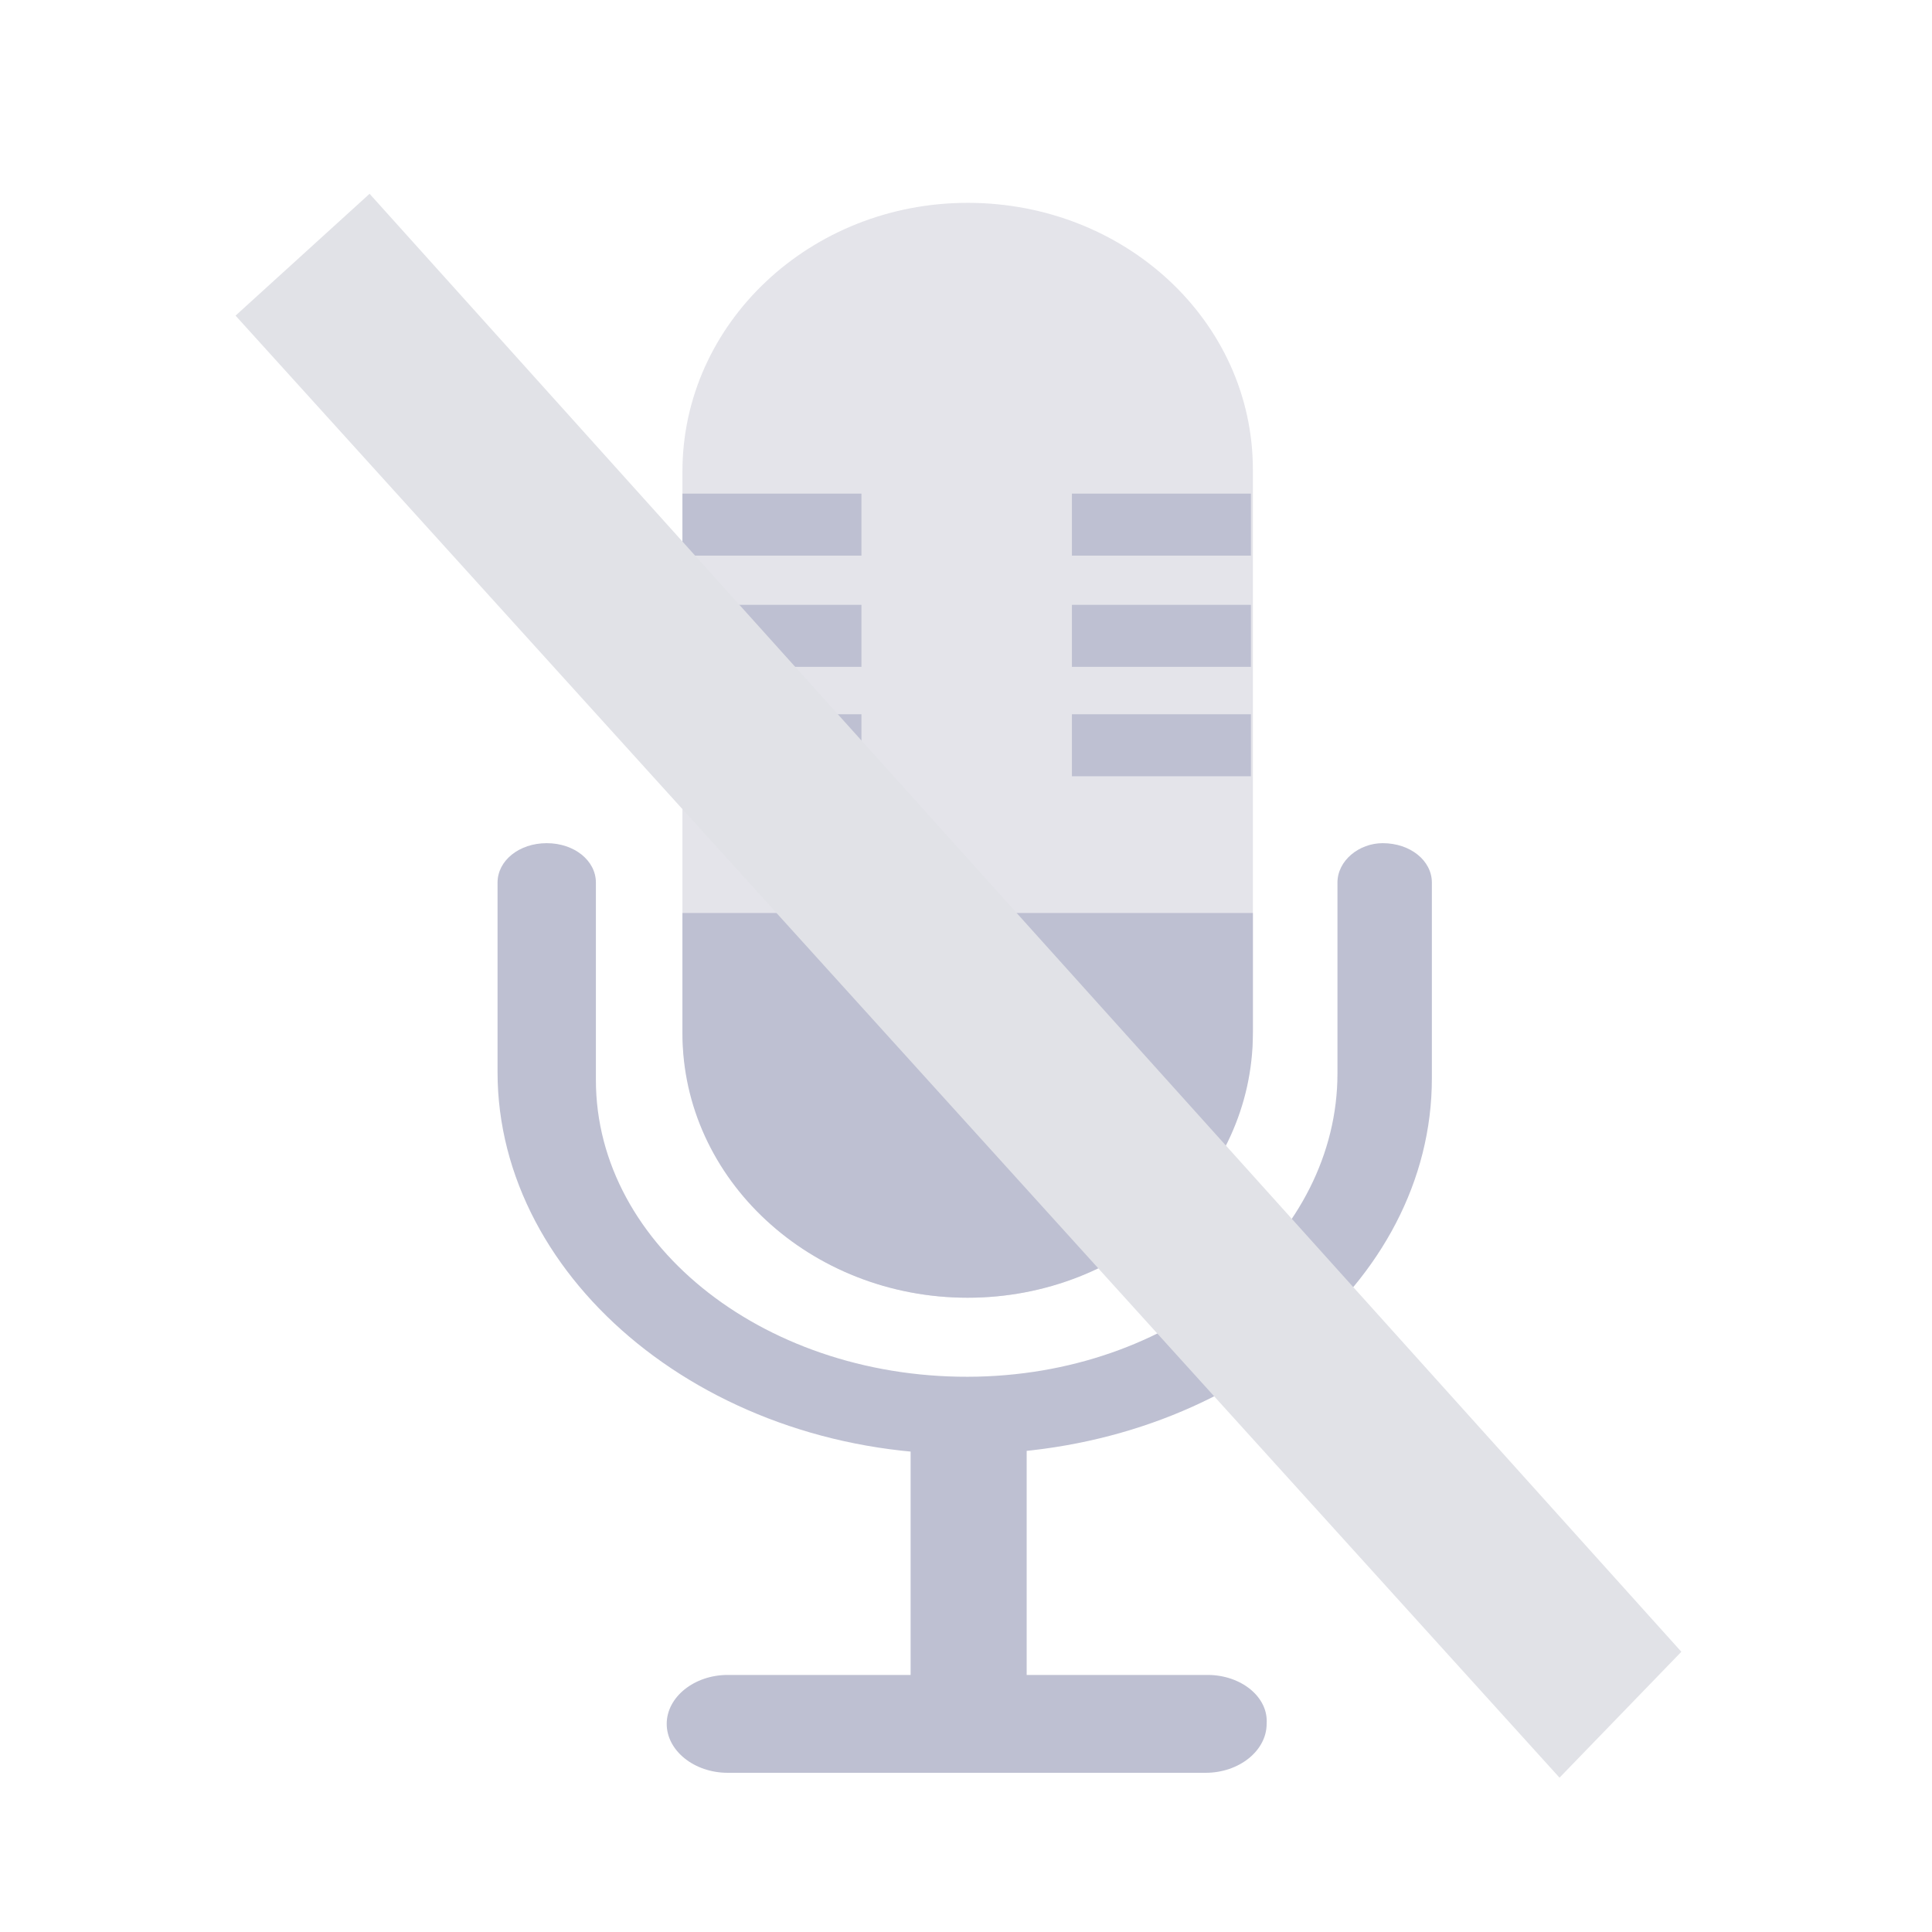
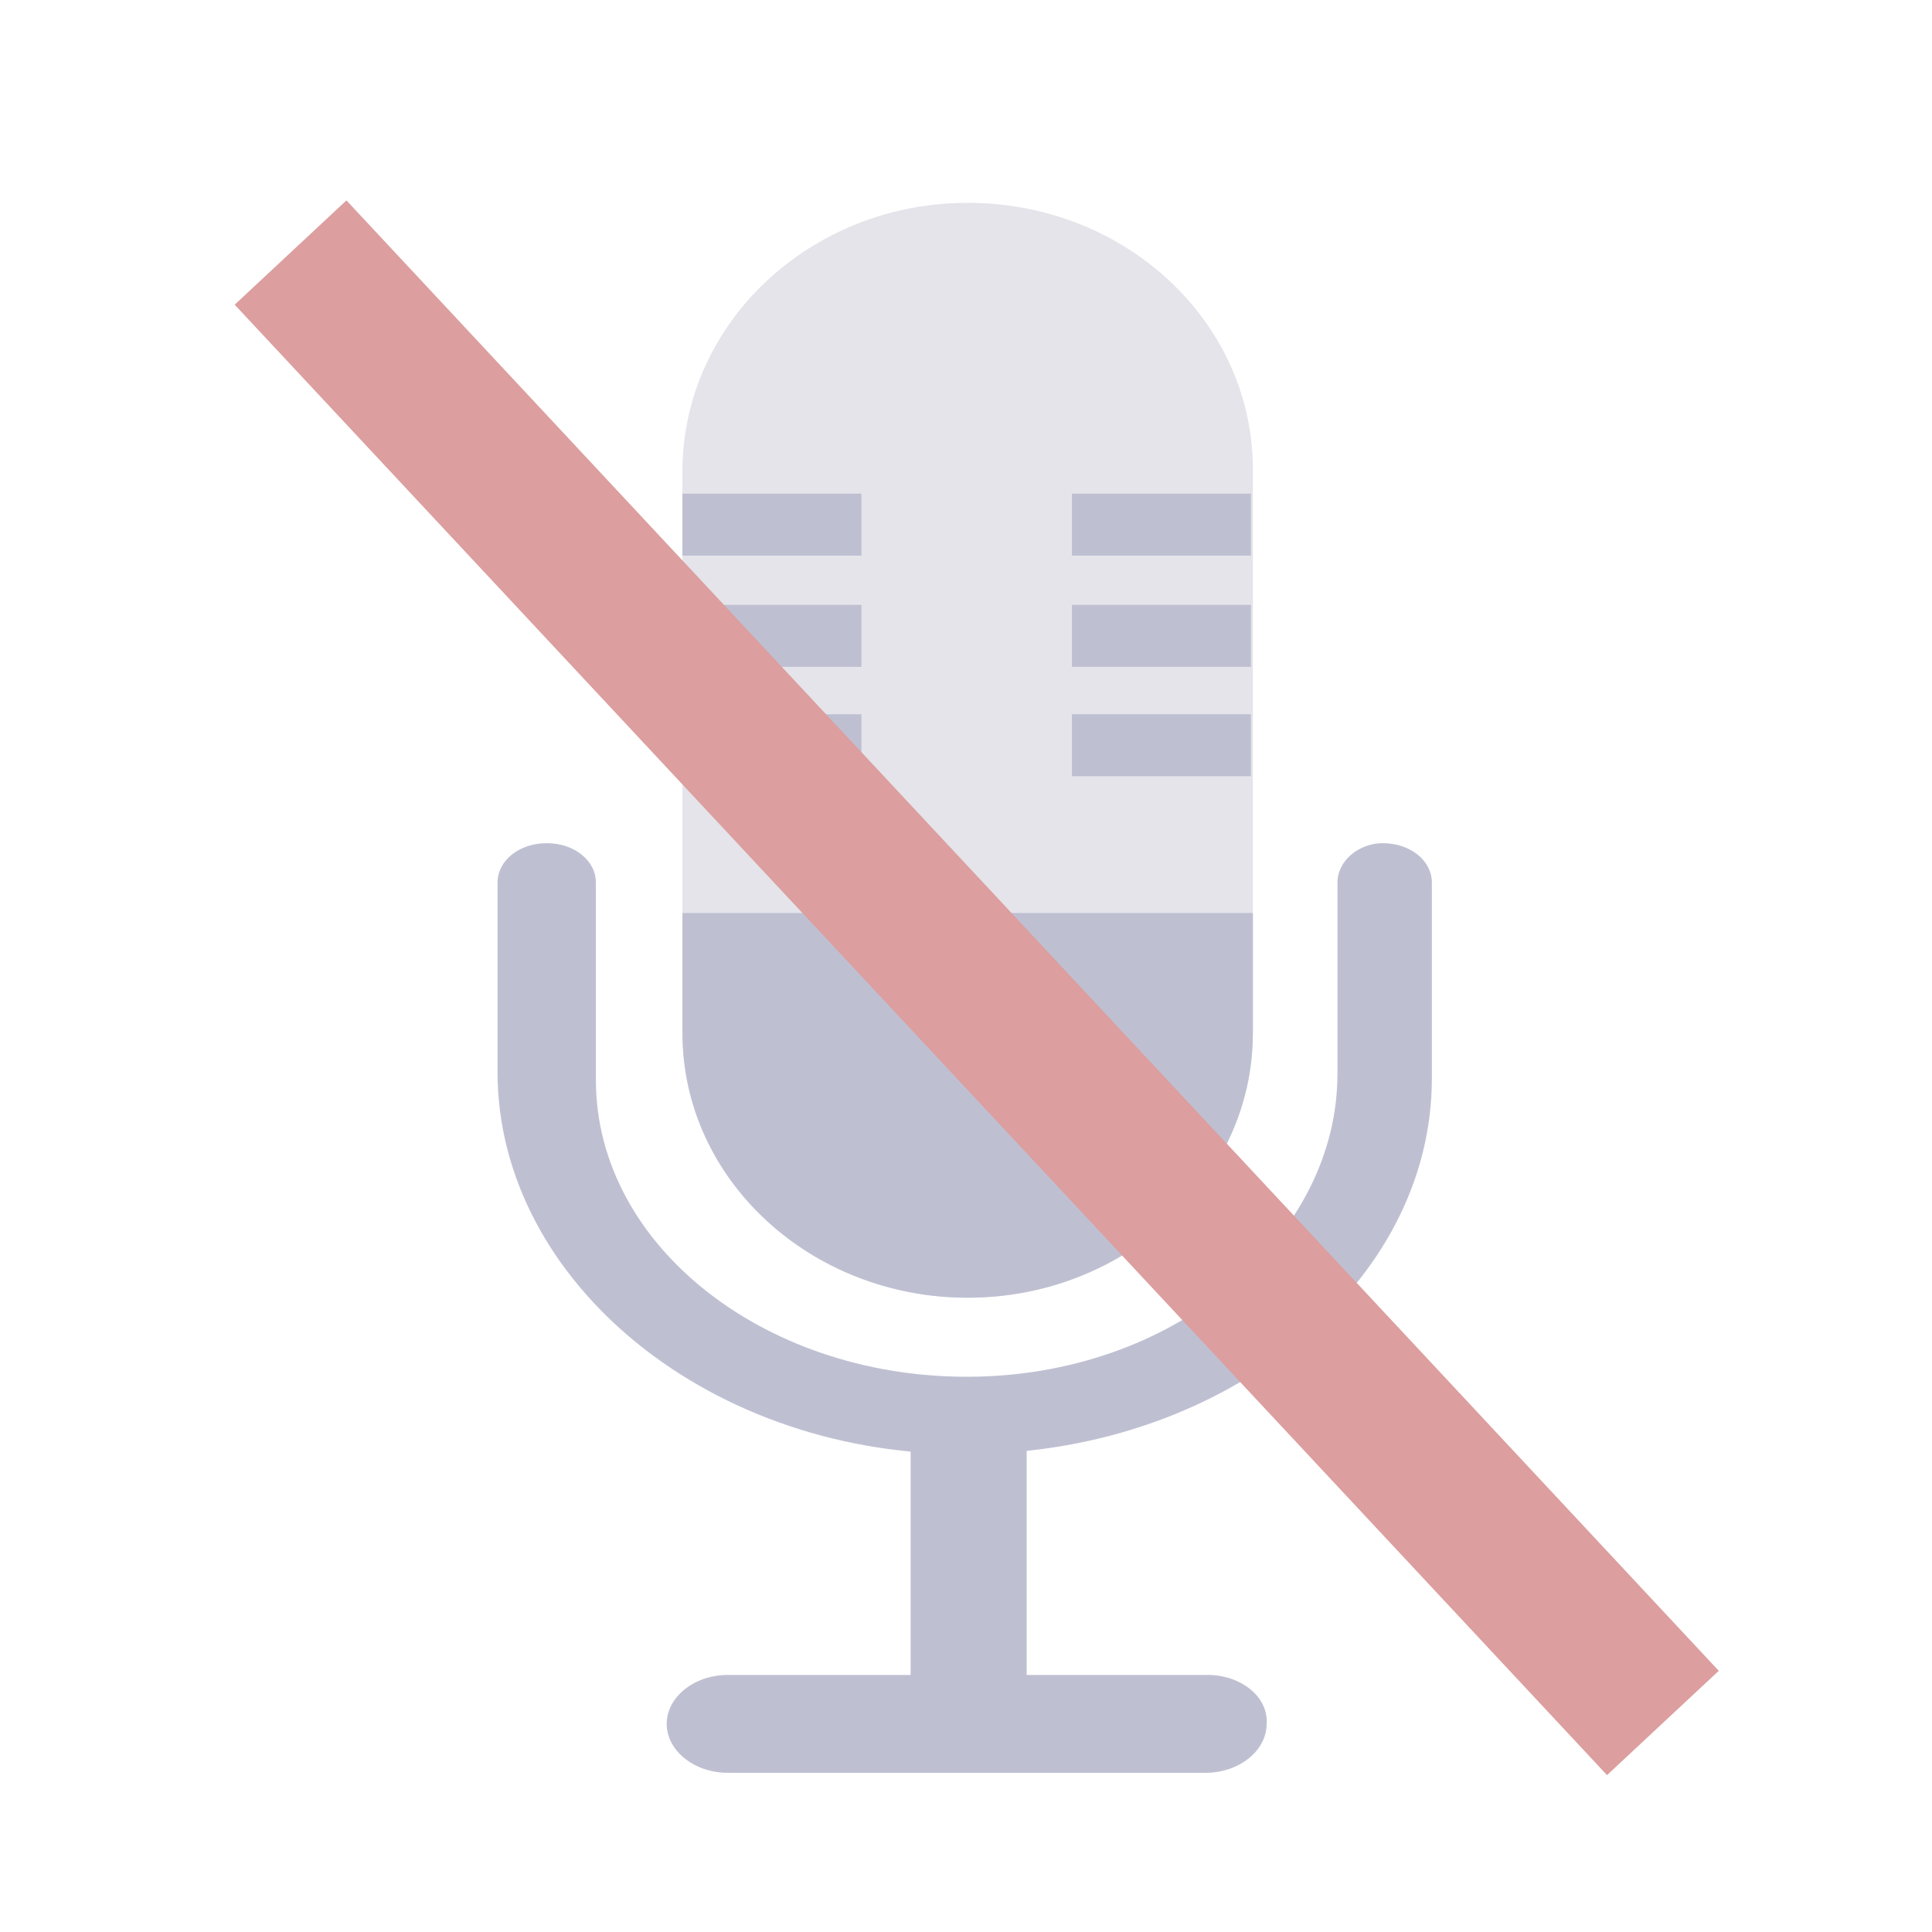
<svg xmlns="http://www.w3.org/2000/svg" version="1.1" id="Layer_1" x="0px" y="0px" viewBox="0 0 260096 260096" xml:space="preserve" width="512" height="512">
  <defs id="defs63">
    <linearGradient id="SVGID_1_" gradientUnits="userSpaceOnUse" x1="0" y1="258" x2="512" y2="258" gradientTransform="matrix(508,0,0,-508,1170.984,262128)">
      <stop offset="0" style="stop-color:#0277bd;stop-opacity:1" id="stop2" />
      <stop offset="1" style="stop-color:#fd7d3e;stop-opacity:1" id="stop10" />
    </linearGradient>
  </defs>
  <rect x="122591.91" y="192128.44" style="fill:#bec0d2;fill-opacity:1;stroke-width:593.015" width="15623.693" height="39946.34" id="rect4" />
  <path style="fill:#e4e4ea;fill-opacity:1;stroke:none;stroke-width:642.481;stroke-opacity:1" d="m 130271.35,27307.186 v 0 c -21184.66,0 -38397.204,16211.451 -38397.204,36164.009 v 75071.485 c 0,19952.56 17212.544,36164 38397.204,36164 v 0 c 21184.68,0 38397.21,-16211.44 38397.21,-36164 V 63221.785 c 0,-19952.553 -17212.53,-35914.599 -38397.21,-35914.599 z" id="path6" />
  <g id="g22" transform="matrix(662.0209,0,0,613.6787,-37881.941,-16761.063)" style="fill:#bec0d2;fill-opacity:1">
    <path style="fill:#bec0d2;fill-opacity:1" d="M 196,227.6 V 254 c 0,32 26,58 58,58 v 0 c 32,0 58,-26 58,-58 v -26.4 z" id="path8" />
    <rect x="275.2" y="135.6" style="fill:#bec0d2;fill-opacity:1" width="36.4" height="13.6" id="rect10" />
    <rect x="275.2" y="160" style="fill:#bec0d2;fill-opacity:1" width="36.4" height="13.6" id="rect12" />
    <rect x="275.2" y="184" style="fill:#bec0d2;fill-opacity:1" width="36.4" height="13.6" id="rect14" />
    <rect x="196" y="135.6" style="fill:#bec0d2;fill-opacity:1" width="36.4" height="13.6" id="rect16" />
    <rect x="196" y="160" style="fill:#bec0d2;fill-opacity:1" width="36.4" height="13.6" id="rect18" />
    <rect x="196" y="184" style="fill:#bec0d2;fill-opacity:1" width="36.4" height="13.6" id="rect20" />
  </g>
  <g id="g28" transform="matrix(662.0209,0,0,531.2014,-37881.941,8971.867)" style="fill:#bec0d2;fill-opacity:1">
    <path style="fill:#bec0d2;fill-opacity:1" d="m 329.2,206.8 v 48.4 c 0,40.8 -32,75.6 -73.2,76.8 -42.4,1.2 -77.6,-32.8 -77.6,-75.2 v -50 c 0,-5.6 -4.4,-10 -10,-10 v 0 c -5.6,0 -10,4.4 -10,10 v 48 c 0,53.2 43.6,98 96.8,96.8 51.6,-0.8 93.2,-43.2 93.2,-95.2 v -49.6 c 0,-5.6 -4.4,-10 -10,-10 v 0 c -4.8,0 -9.2,4.4 -9.2,10 z" id="path24" />
    <path style="fill:#bec0d2;fill-opacity:1" d="m 302.8,407.6 h -97.6 c -6.8,0 -12.4,5.6 -12.4,12.4 v 0 c 0,6.8 5.6,12.4 12.4,12.4 h 97.2 c 6.8,0 12.4,-5.6 12.4,-12.4 v 0 c 0.4,-6.8 -5.2,-12.4 -12,-12.4 z" id="path26" />
  </g>
  <g id="g30" transform="matrix(705.6306,0,0,553.4239,-44152.351,-5.575253)">
</g>
  <g id="g32" transform="matrix(705.6306,0,0,553.4239,-44152.351,-5.575253)">
</g>
  <g id="g34" transform="matrix(705.6306,0,0,553.4239,-44152.351,-5.575253)">
</g>
  <g id="g36" transform="matrix(705.6306,0,0,553.4239,-44152.351,-5.575253)">
</g>
  <g id="g38" transform="matrix(705.6306,0,0,553.4239,-44152.351,-5.575253)">
</g>
  <g id="g40" transform="matrix(705.6306,0,0,553.4239,-44152.351,-5.575253)">
</g>
  <g id="g42" transform="matrix(705.6306,0,0,553.4239,-44152.351,-5.575253)">
</g>
  <g id="g44" transform="matrix(705.6306,0,0,553.4239,-44152.351,-5.575253)">
</g>
  <g id="g46" transform="matrix(705.6306,0,0,553.4239,-44152.351,-5.575253)">
</g>
  <g id="g48" transform="matrix(705.6306,0,0,553.4239,-44152.351,-5.575253)">
</g>
  <g id="g50" transform="matrix(705.6306,0,0,553.4239,-44152.351,-5.575253)">
</g>
  <g id="g52" transform="matrix(705.6306,0,0,553.4239,-44152.351,-5.575253)">
</g>
  <g id="g54" transform="matrix(705.6306,0,0,553.4239,-44152.351,-5.575253)">
</g>
  <g id="g56" transform="matrix(705.6306,0,0,553.4239,-44152.351,-5.575253)">
</g>
  <g id="g58" transform="matrix(705.6306,0,0,553.4239,-44152.351,-5.575253)">
</g>
-   <path style="fill:#e1e2e7;fill-opacity:1;stroke:none;stroke-width:507.999px;stroke-linecap:butt;stroke-linejoin:miter;stroke-opacity:1" d="M 31711.455,42491.367 209950.2,239319.45 226352.54,222370.36 49754.035,26089.028 Z" id="path859" />
+   <path style="fill:#f9a3a3;fill-opacity:1;stroke:#dc9e9e;stroke-width:20577.17;stroke-linecap:butt;stroke-linejoin:miter;stroke-miterlimit:4;stroke-dasharray:none;stroke-opacity:1" d="M 39117.365,33999.774 223867.35,231954.58" id="path833" />
</svg>
